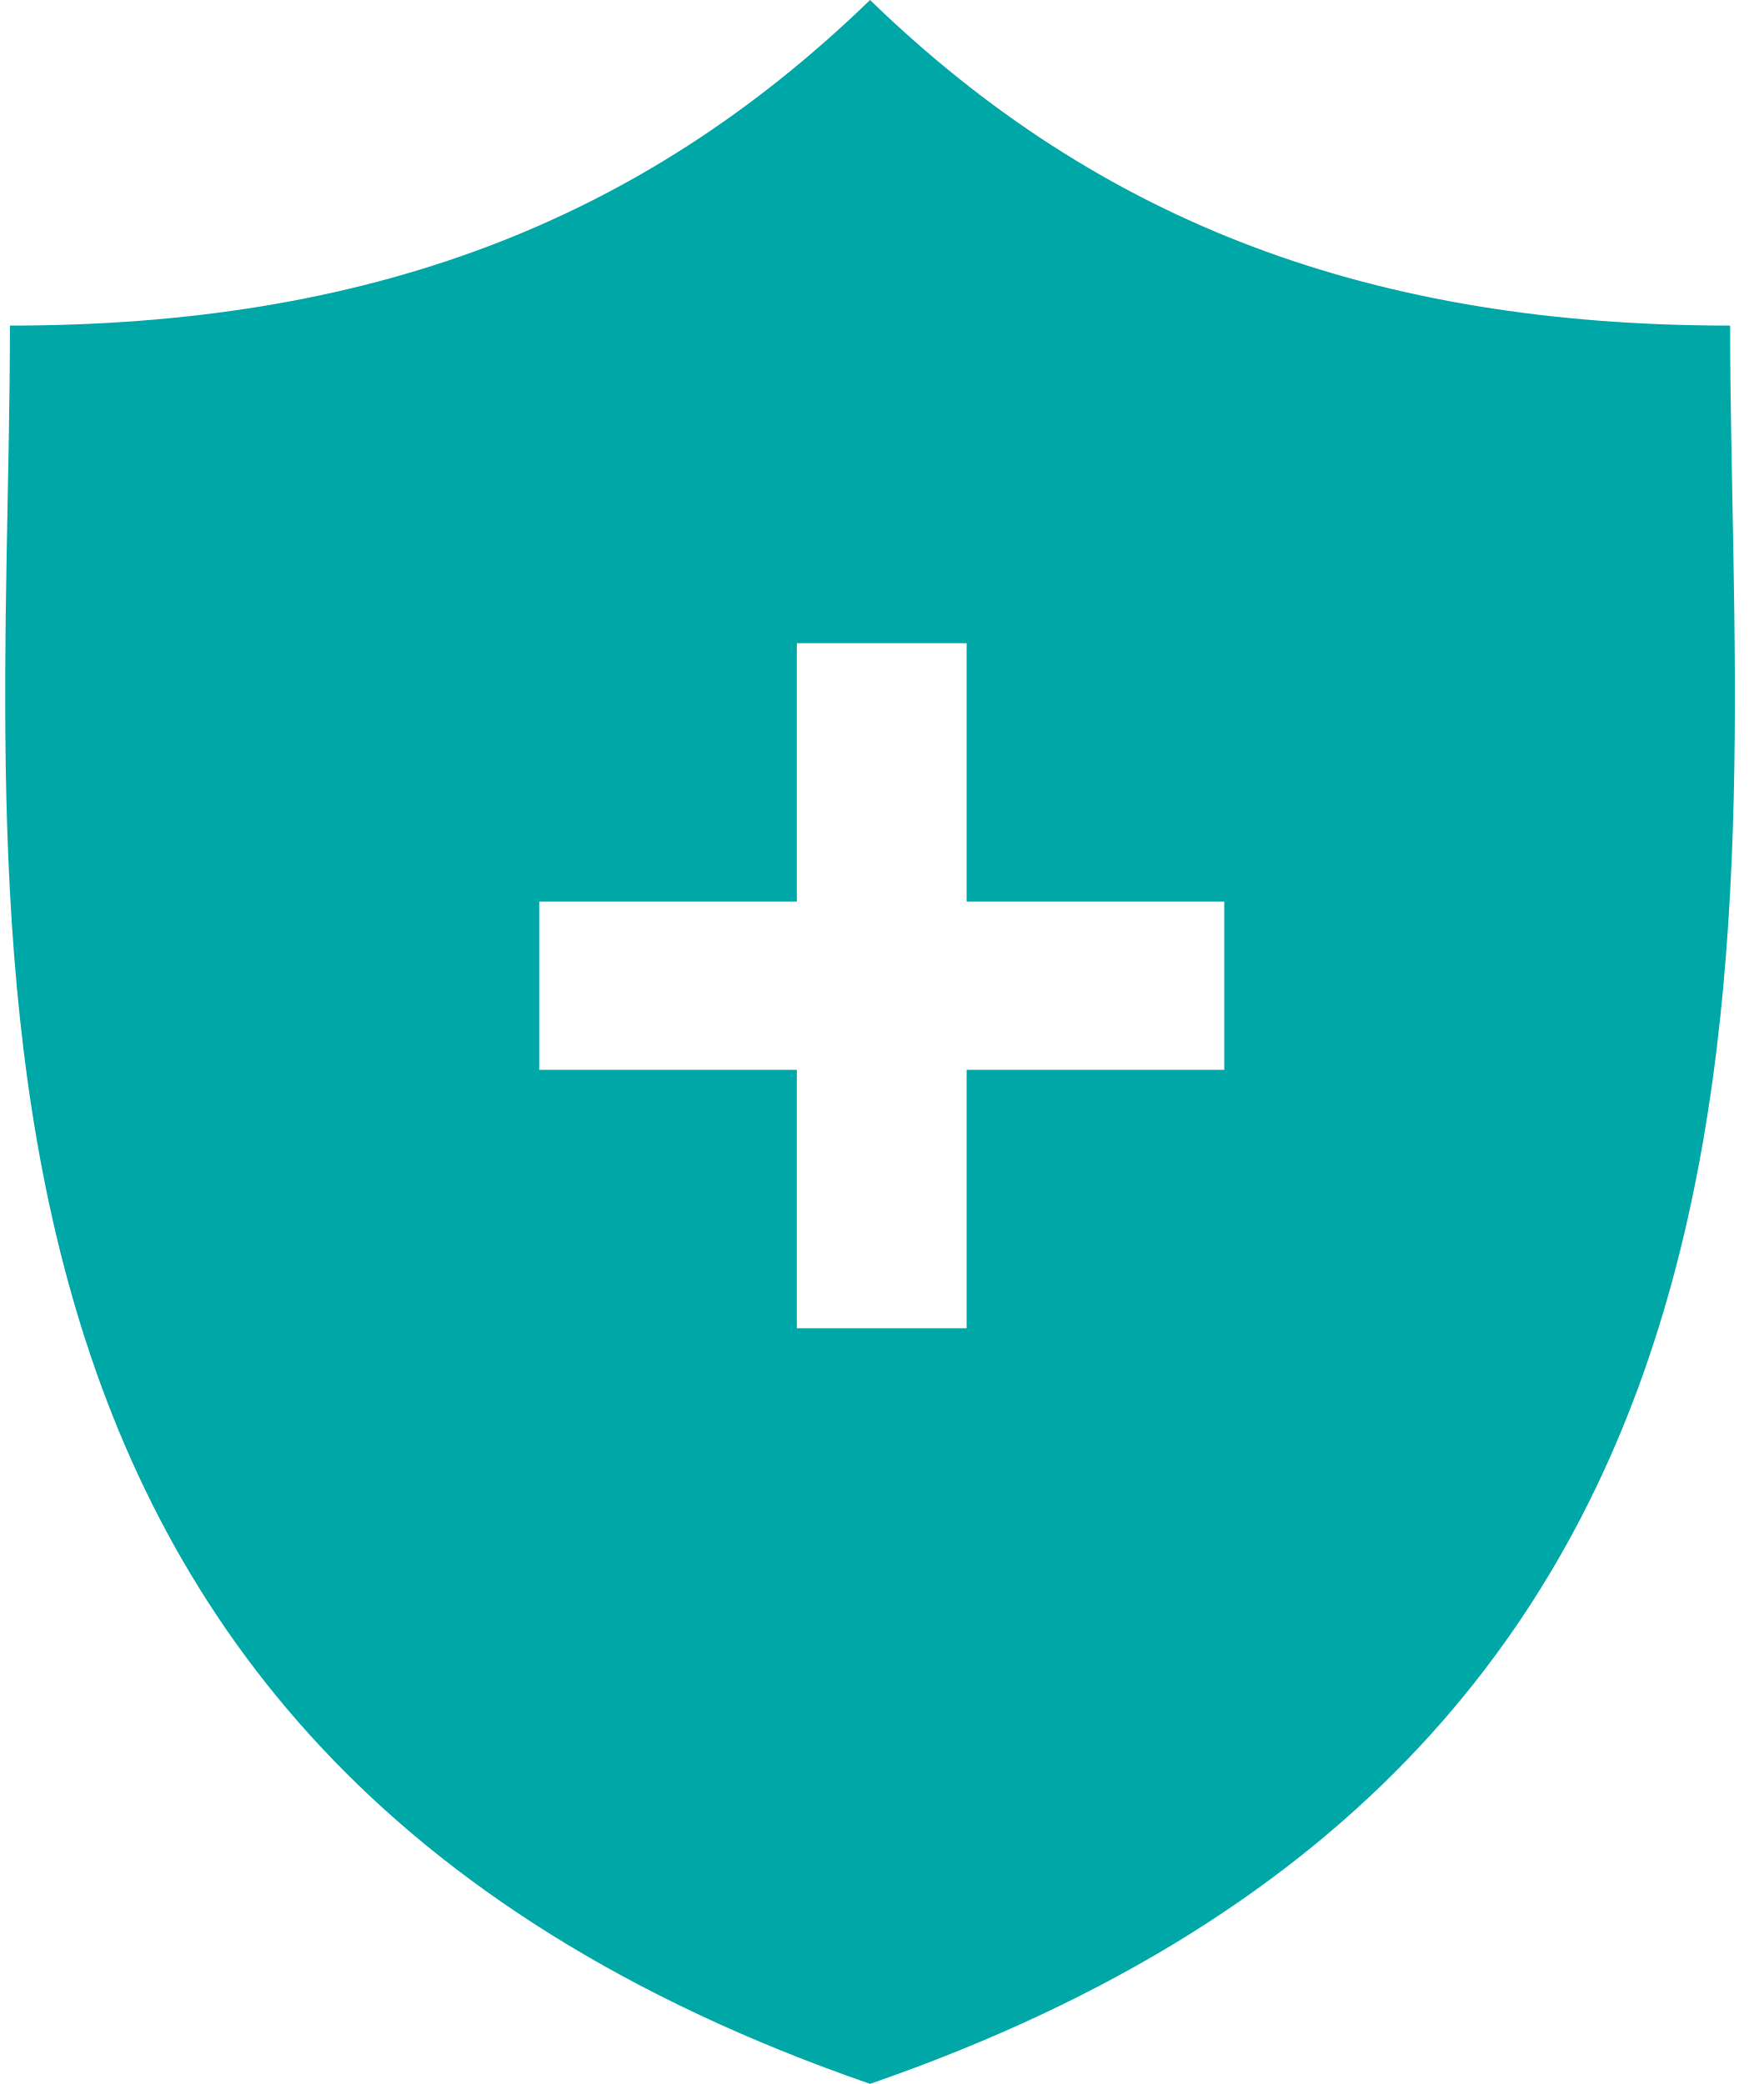
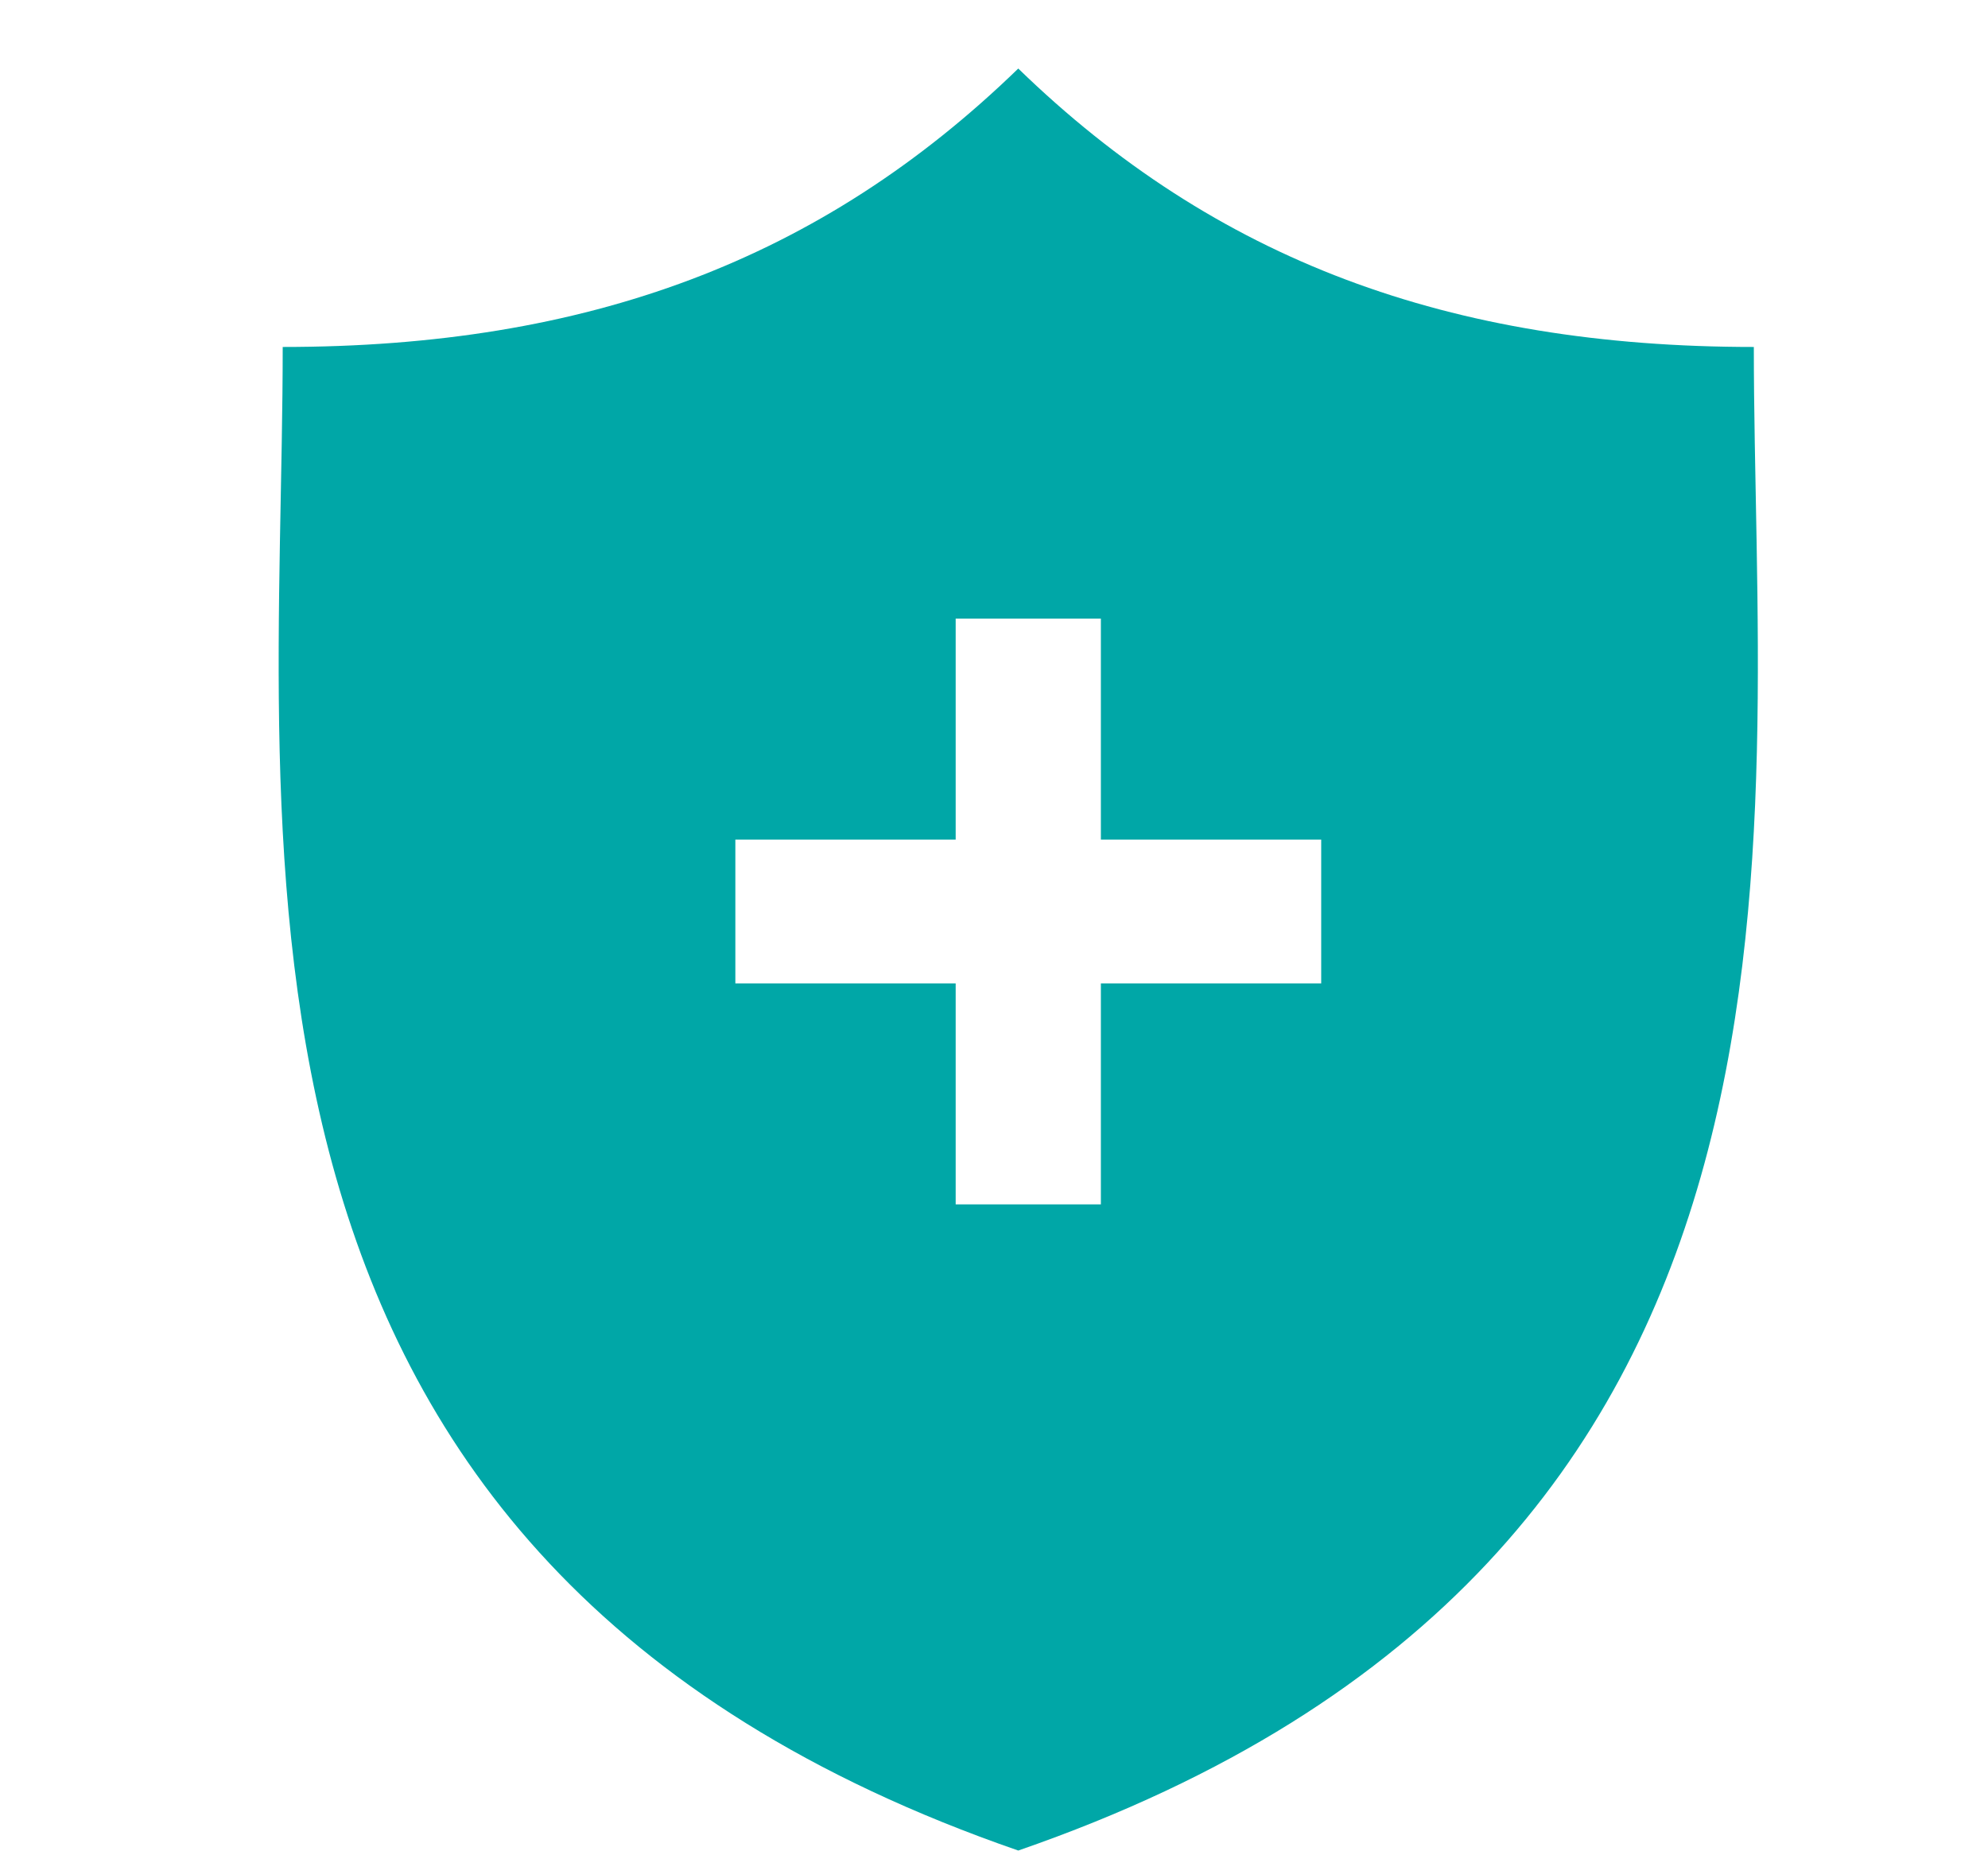
- <svg xmlns="http://www.w3.org/2000/svg" width="22" height="26" viewBox="0 0 22 26">
-   <path fill="#00A7A7" fill-rule="nonzero" d="M21.584 4.062c0 7.277 1.509 17.702-10.73 21.936C-1.384 21.764.124 11.339.124 4.062c4.445 0 7.85-1.268 10.73-4.062 2.88 2.794 6.285 4.062 10.73 4.062zm-6.311 7.187h-3.214V8.025H9.941v3.224H6.727v2.098h3.214v3.224h2.118v-3.224h3.214v-2.098z" />
+ <svg xmlns="http://www.w3.org/2000/svg" width="29px" height="27px" viewBox="0 0 29 27" version="1.1">
+   <g id="Icon/Insurance/Life-Protection" stroke="none" stroke-width="1" fill="none" fill-rule="evenodd">
+     <g id="Group-3" transform="translate(4, 1)" fill="#00A7A7" fill-rule="nonzero">
+       <g id="security-on">
+         <path d="M10.854,0 C13.733,2.794 17.139,4.062 21.584,4.062 C21.584,11.339 23.093,21.764 10.854,25.998 C-1.384,21.764 0.124,11.339 0.124,4.062 C4.569,4.062 7.974,2.794 10.854,0 Z M12.059,8.025 L9.941,8.025 L9.941,11.249 L6.727,11.249 L6.727,13.347 L9.941,13.347 L9.941,16.571 L12.059,16.571 L12.059,13.347 L15.273,13.347 L15.273,11.249 L12.059,11.249 L12.059,8.025 Z" id="Combined-Shape" />
+       </g>
+     </g>
+   </g>
</svg>
